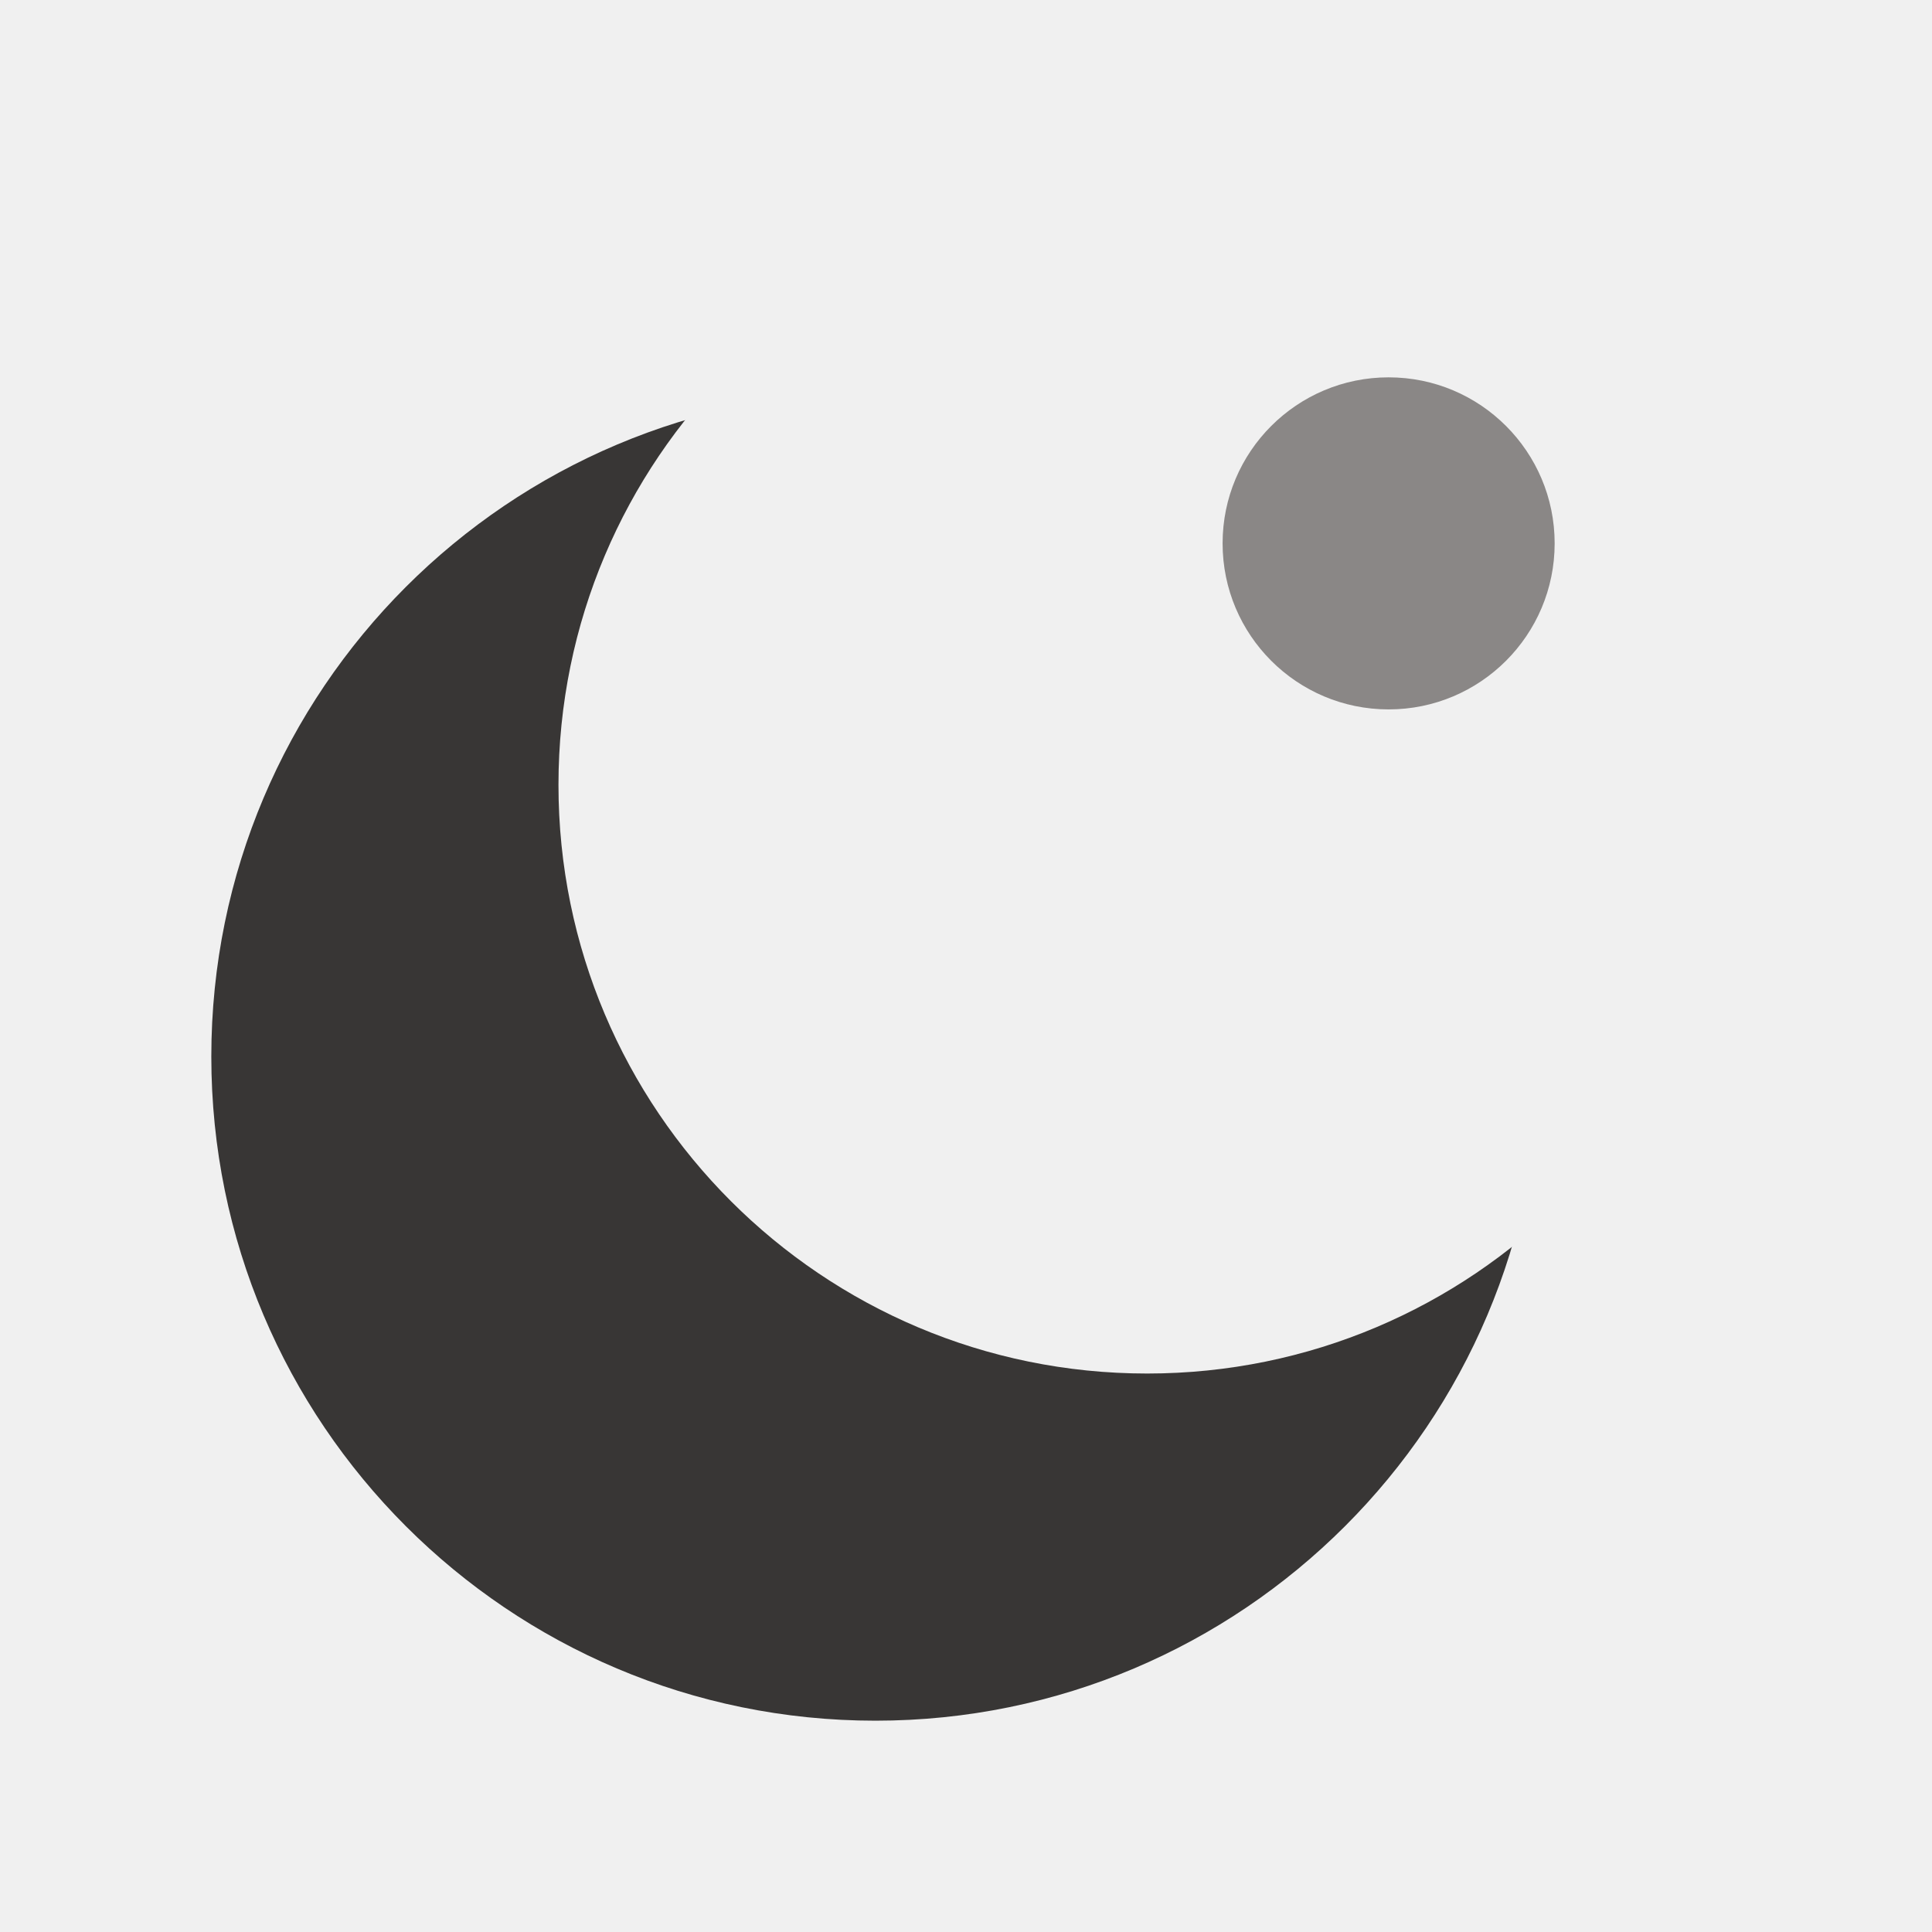
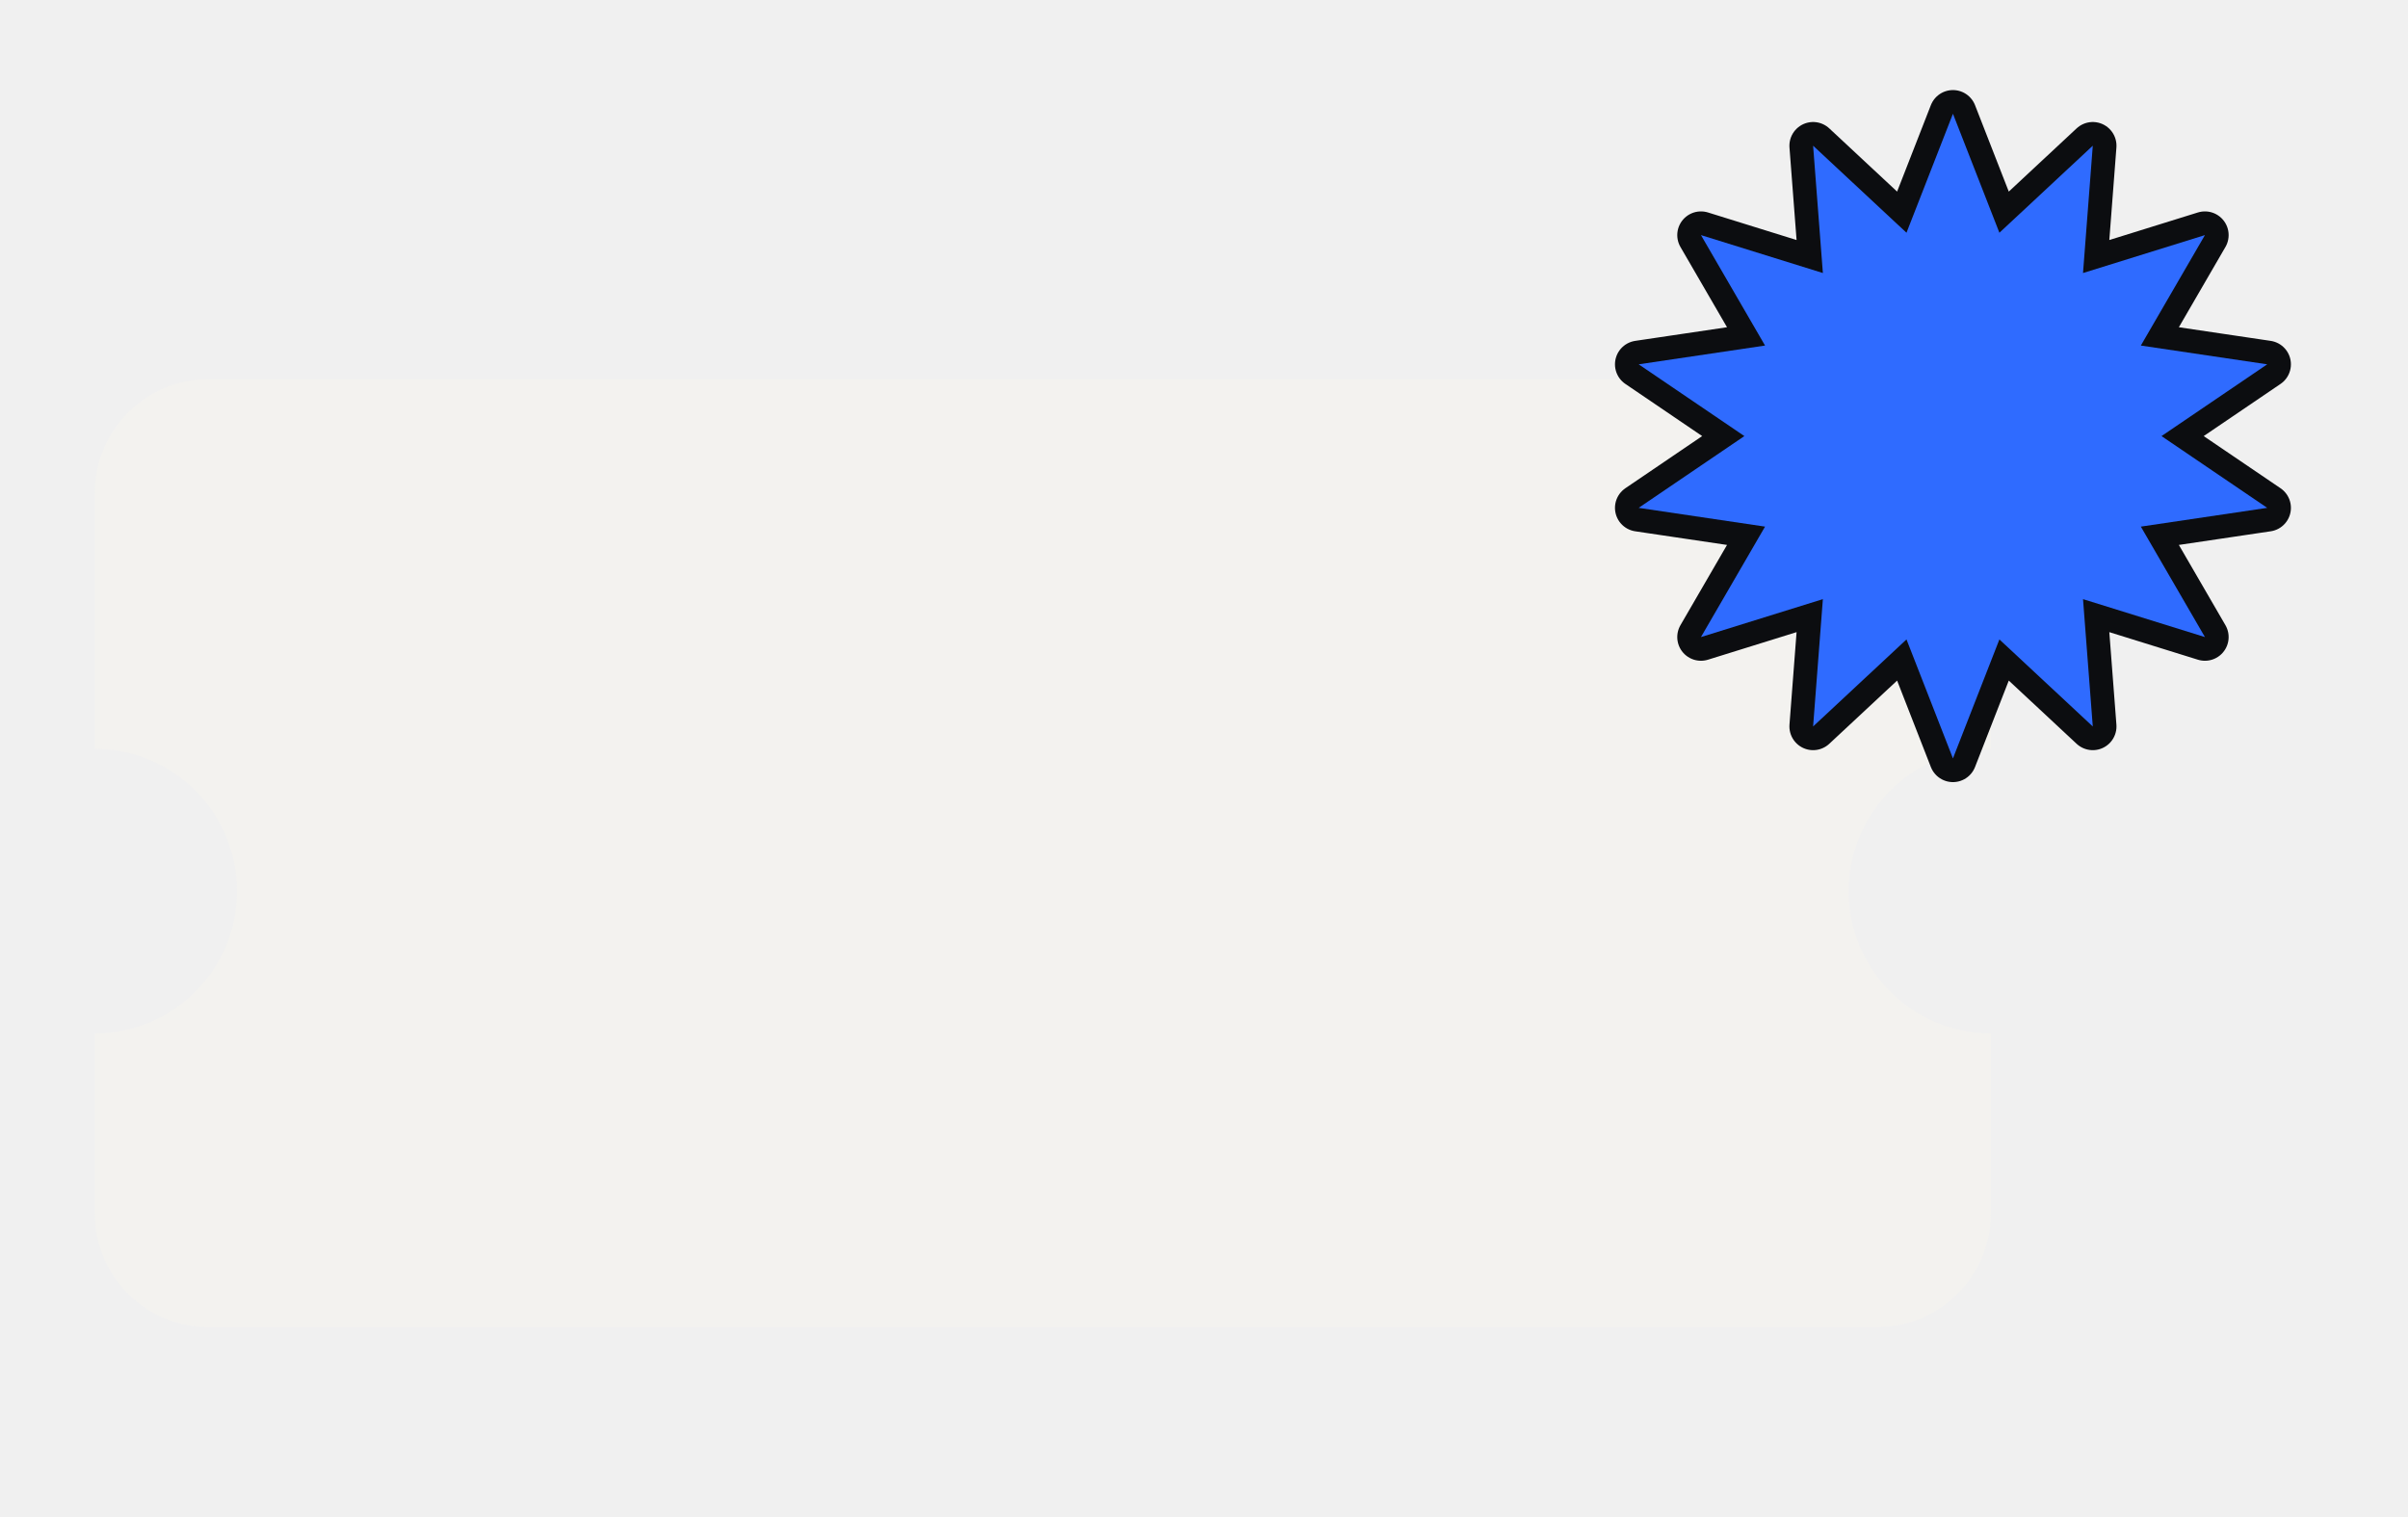
- <svg xmlns="http://www.w3.org/2000/svg" viewBox="0 0 64 64" role="img" aria-label="Sahra">
+ <svg xmlns="http://www.w3.org/2000/svg" viewBox="-10 -10 254 160" role="img" aria-label="Sahra">
  <defs>
-     <mask id="cut">
-       <rect width="64" height="64" fill="#fff" />
-       <circle cx="38" cy="26" r="19.5" fill="#000" />
+     <mask id="t2">
+       <rect x="-10" y="0" width="260" height="160" fill="#fff" />
+       <circle cx="0" cy="84" r="15" fill="#000" />
+       <circle cx="200" cy="84" r="15" fill="#000" />
    </mask>
  </defs>
-   <circle cx="29" cy="35" r="22" fill="#383635" mask="url(#cut)" />
-   <circle cx="46" cy="18" r="5.5" fill="#8a8786" />
+   <rect x="0" y="30" width="200" height="100" rx="12" fill="#f3f2ef" mask="url(#t2)" />
+   <polygon points="196.00,2.00 200.90,14.55 210.75,5.37 209.72,18.80 222.58,14.80 215.82,26.45 229.15,28.43 218.00,36.00 229.15,43.57 215.82,45.55 222.58,57.20 209.72,53.20 210.75,66.63 200.90,57.45 196.00,70.00 191.10,57.45 181.25,66.63 182.28,53.20 169.42,57.20 176.18,45.55 162.85,43.57 174.00,36.00 162.85,28.43 176.18,26.45 169.42,14.80 182.28,18.80 181.25,5.37 191.10,14.55" fill="#2f6bff" stroke="#0c0d10" stroke-width="5" stroke-linejoin="round" paint-order="stroke" />
</svg>
